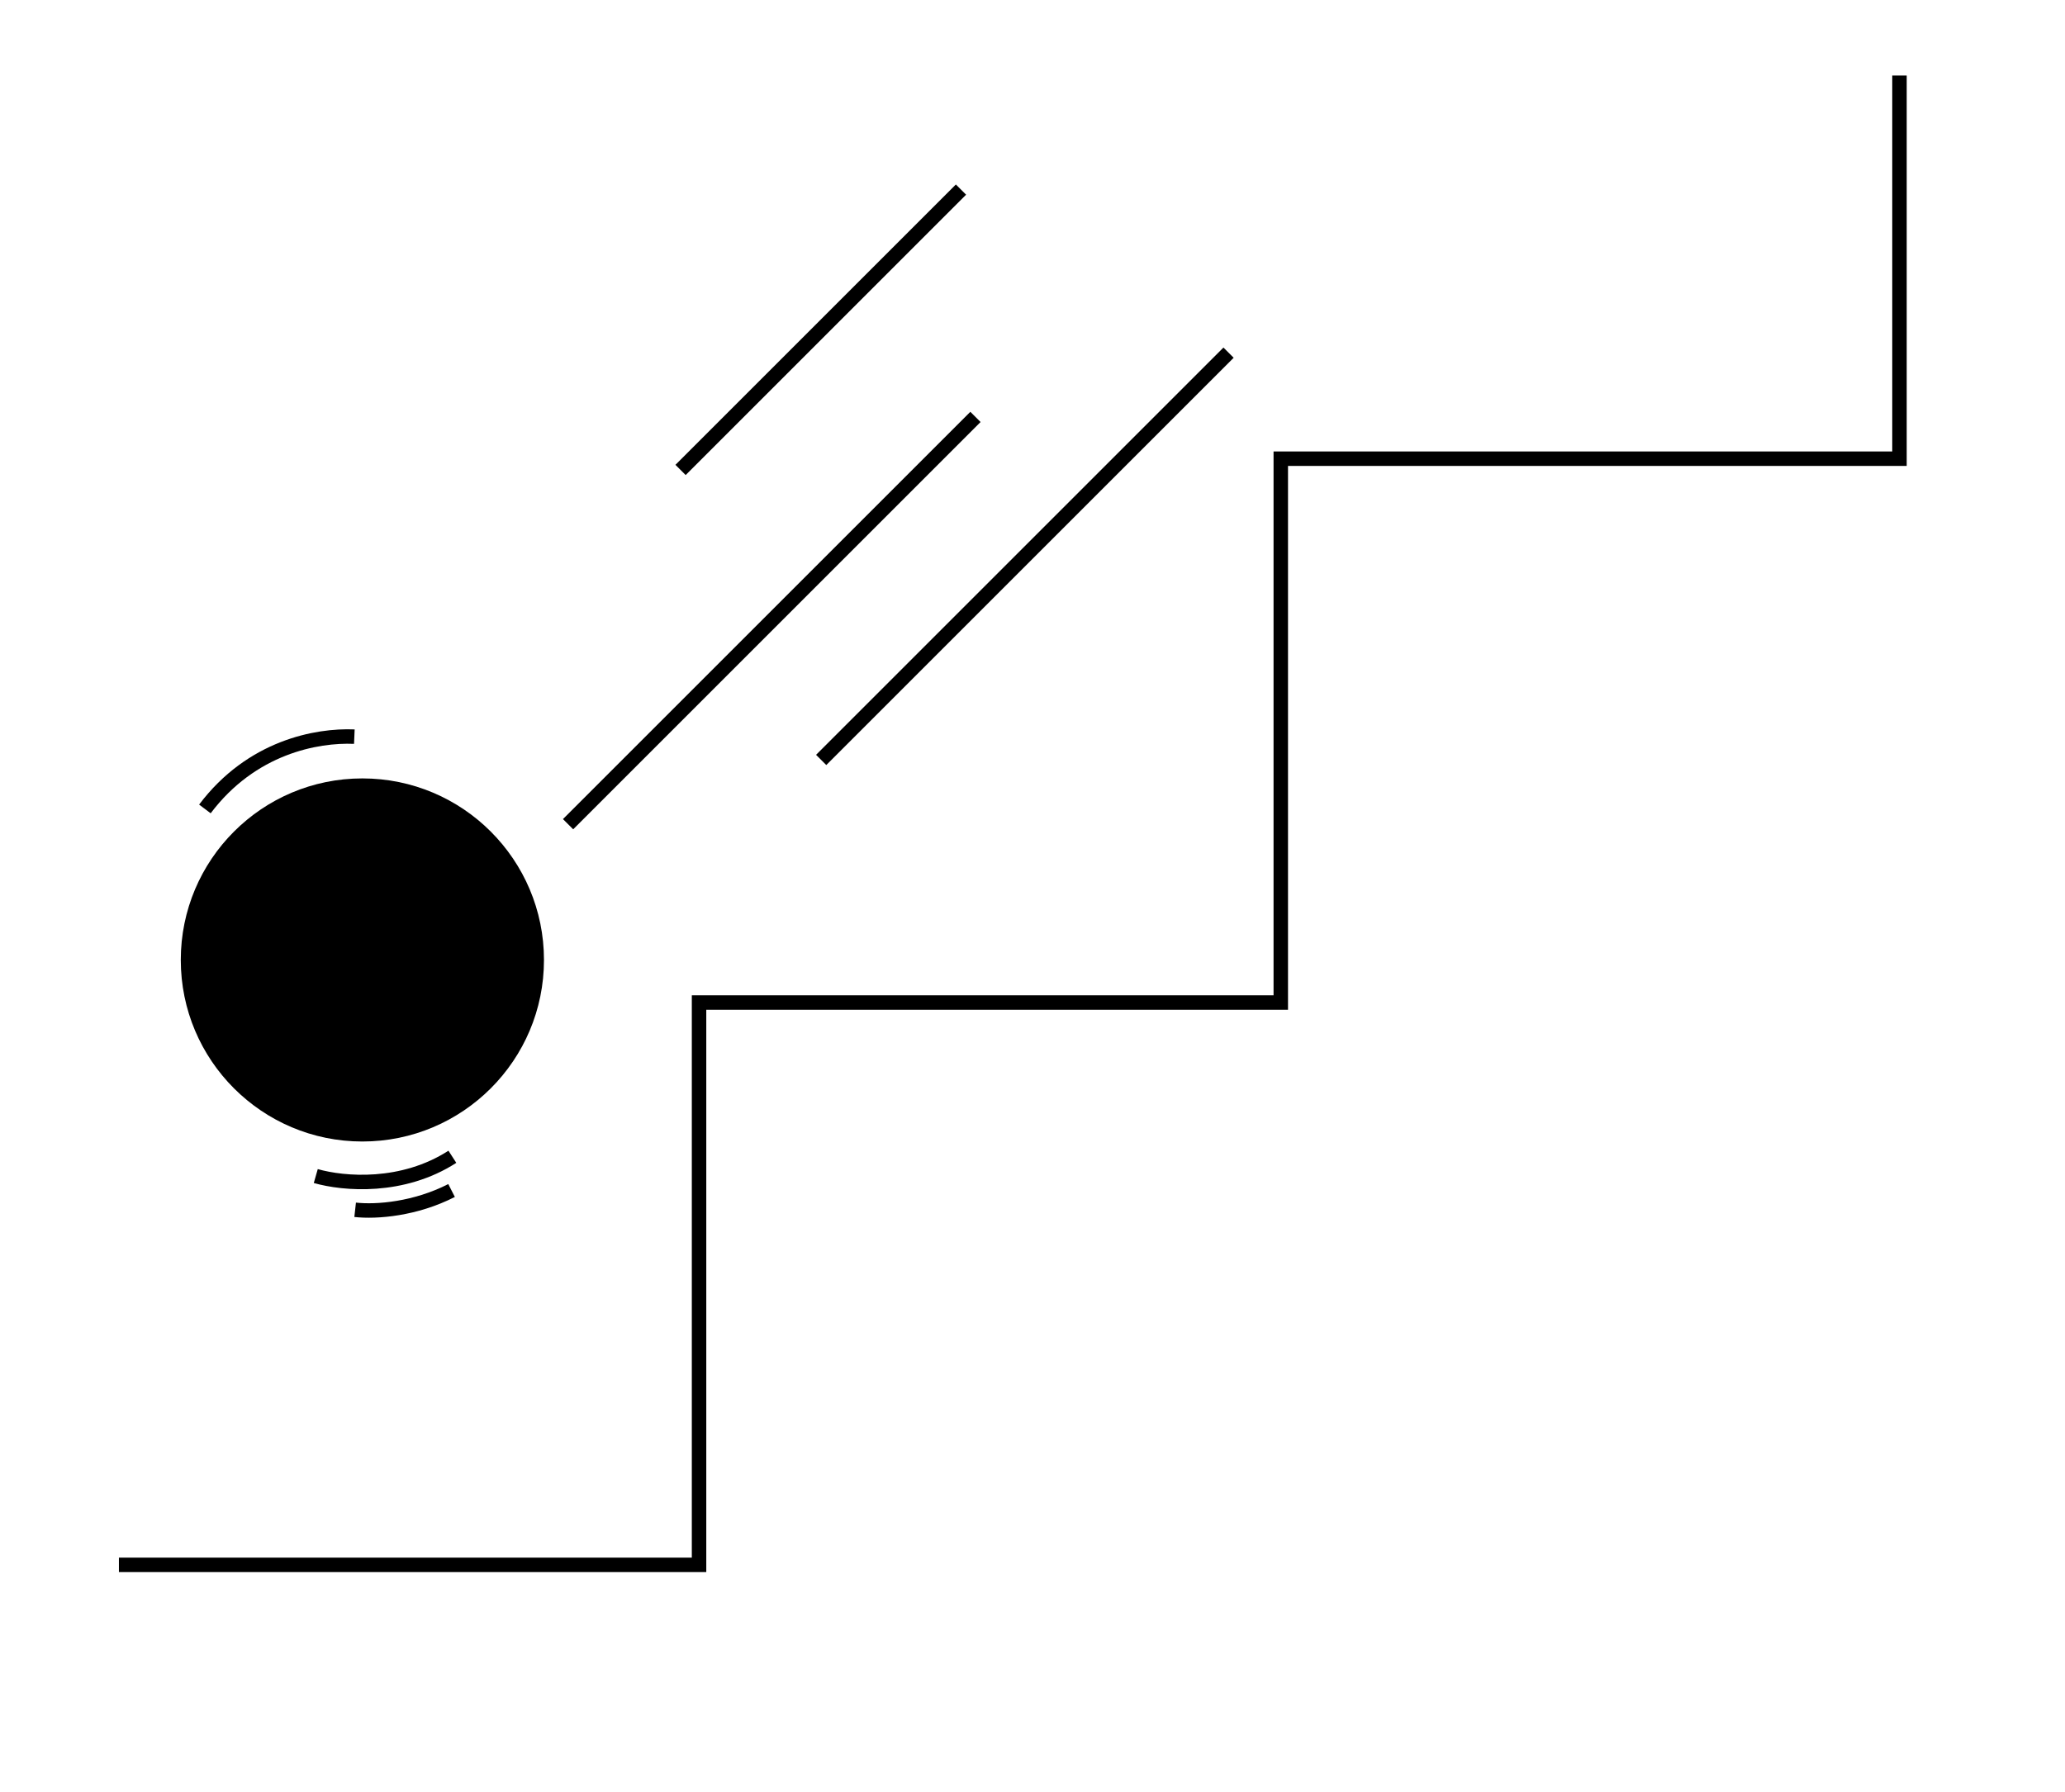
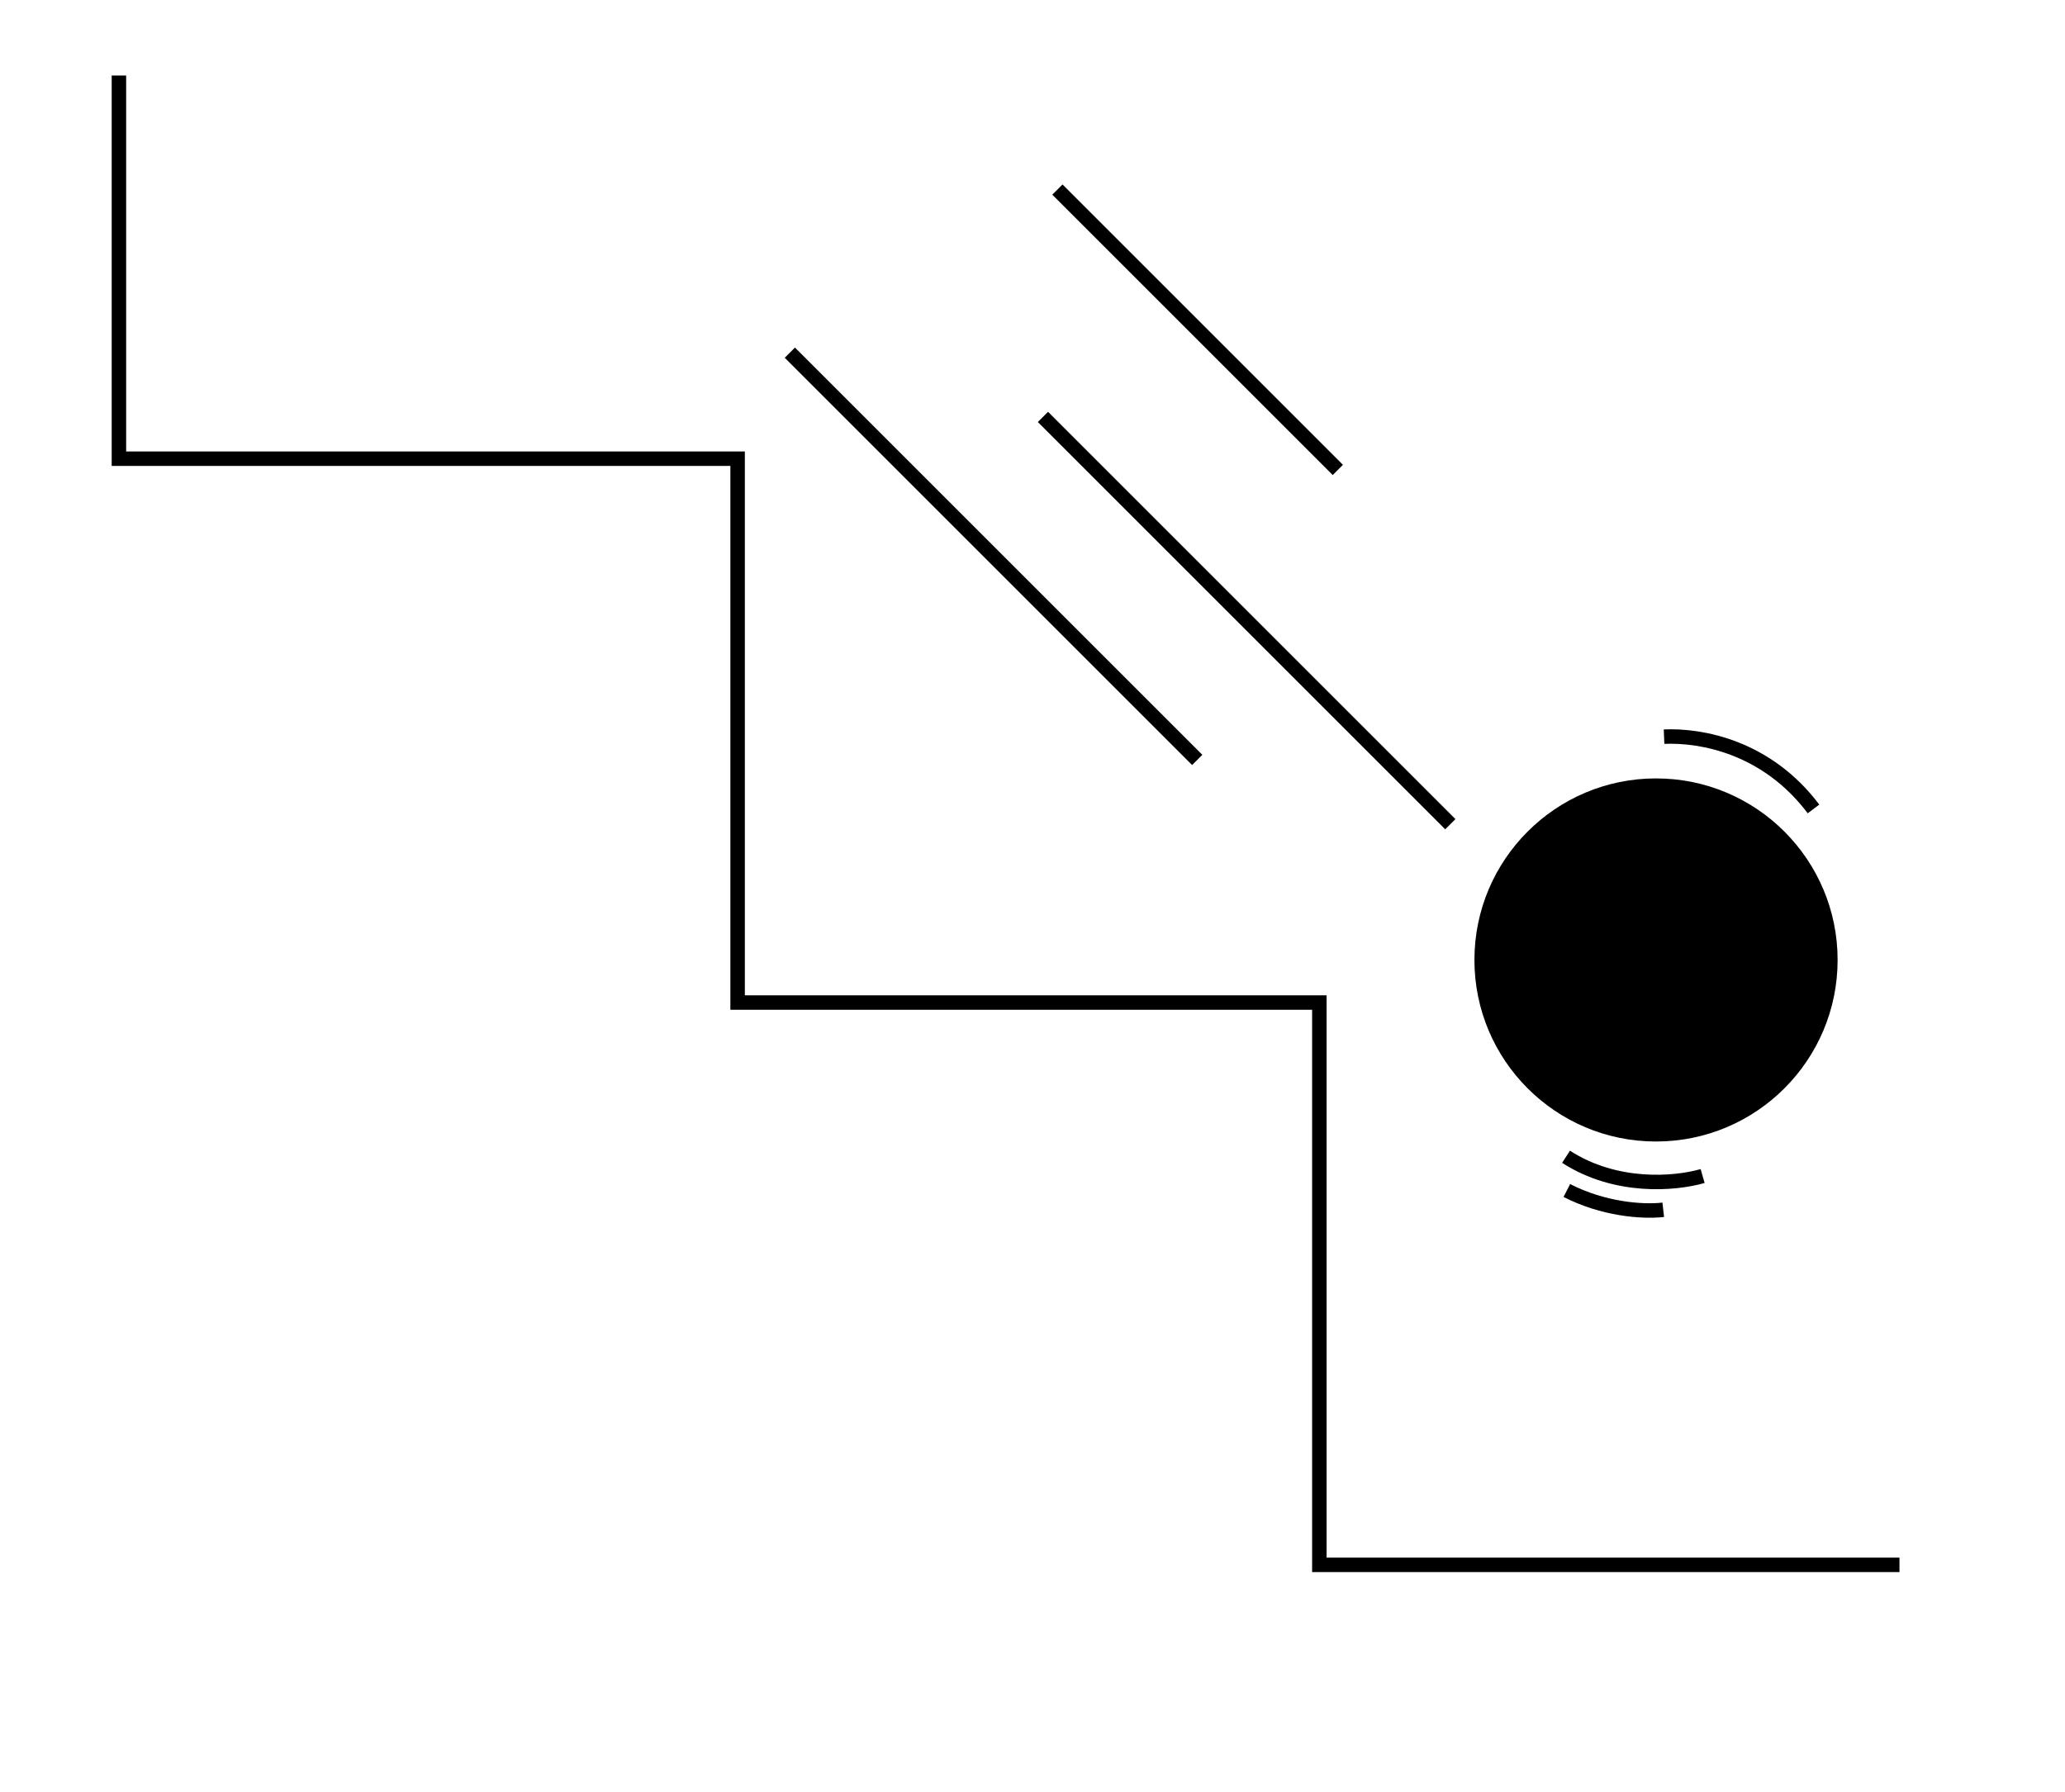
<svg xmlns="http://www.w3.org/2000/svg" version="1.1" id="Layer_1" x="0px" y="0px" viewBox="0 0 257 223" style="enable-background:new 0 0 257 223;" xml:space="preserve">
  <style type="text/css">
	.st0{fill:none;stroke:#000000;stroke-width:1.8;}
</style>
-   <path class="st0" d="M236.4,9.4v47.7h-77v67.7H87v70H14.8" />
-   <circle cx="45.1" cy="119.5" r="22.6" />
-   <path class="st0" d="M121.4,51.9l-50.7,50.7" />
-   <path class="st0" d="M152.9,43.9l-50.7,50.7" />
-   <path class="st0" d="M119.6,23.6L84.7,58.5" />
-   <path class="st0" d="M56.3,144c-6.2,4-13.5,3.4-17,2.4" />
-   <path class="st0" d="M56.2,148.2c-4.5,2.3-9.3,2.7-12,2.4" />
-   <path class="st0" d="M25.5,100.7c5.8-7.7,13.9-9.2,18.6-9" />
+   <path class="st0" d="M236.4,194.8h-72.2v-70H91.8V57.1h-77V9.4" />
+   <circle cx="206.1" cy="119.5" r="22.6" />
+   <path class="st0" d="M180.5,102.6l-50.7-50.7" />
+   <path class="st0" d="M149,94.6L98.3,43.9" />
+   <path class="st0" d="M166.5,58.5l-34.9-34.9" />
+   <path class="st0" d="M211.9,146.4c-3.5,1-10.8,1.6-17-2.4" />
+   <path class="st0" d="M207,150.6c-2.7,0.3-7.5-0.1-12-2.4" />
+   <path class="st0" d="M207.1,91.7c4.7-0.2,12.8,1.3,18.6,9" />
</svg>
